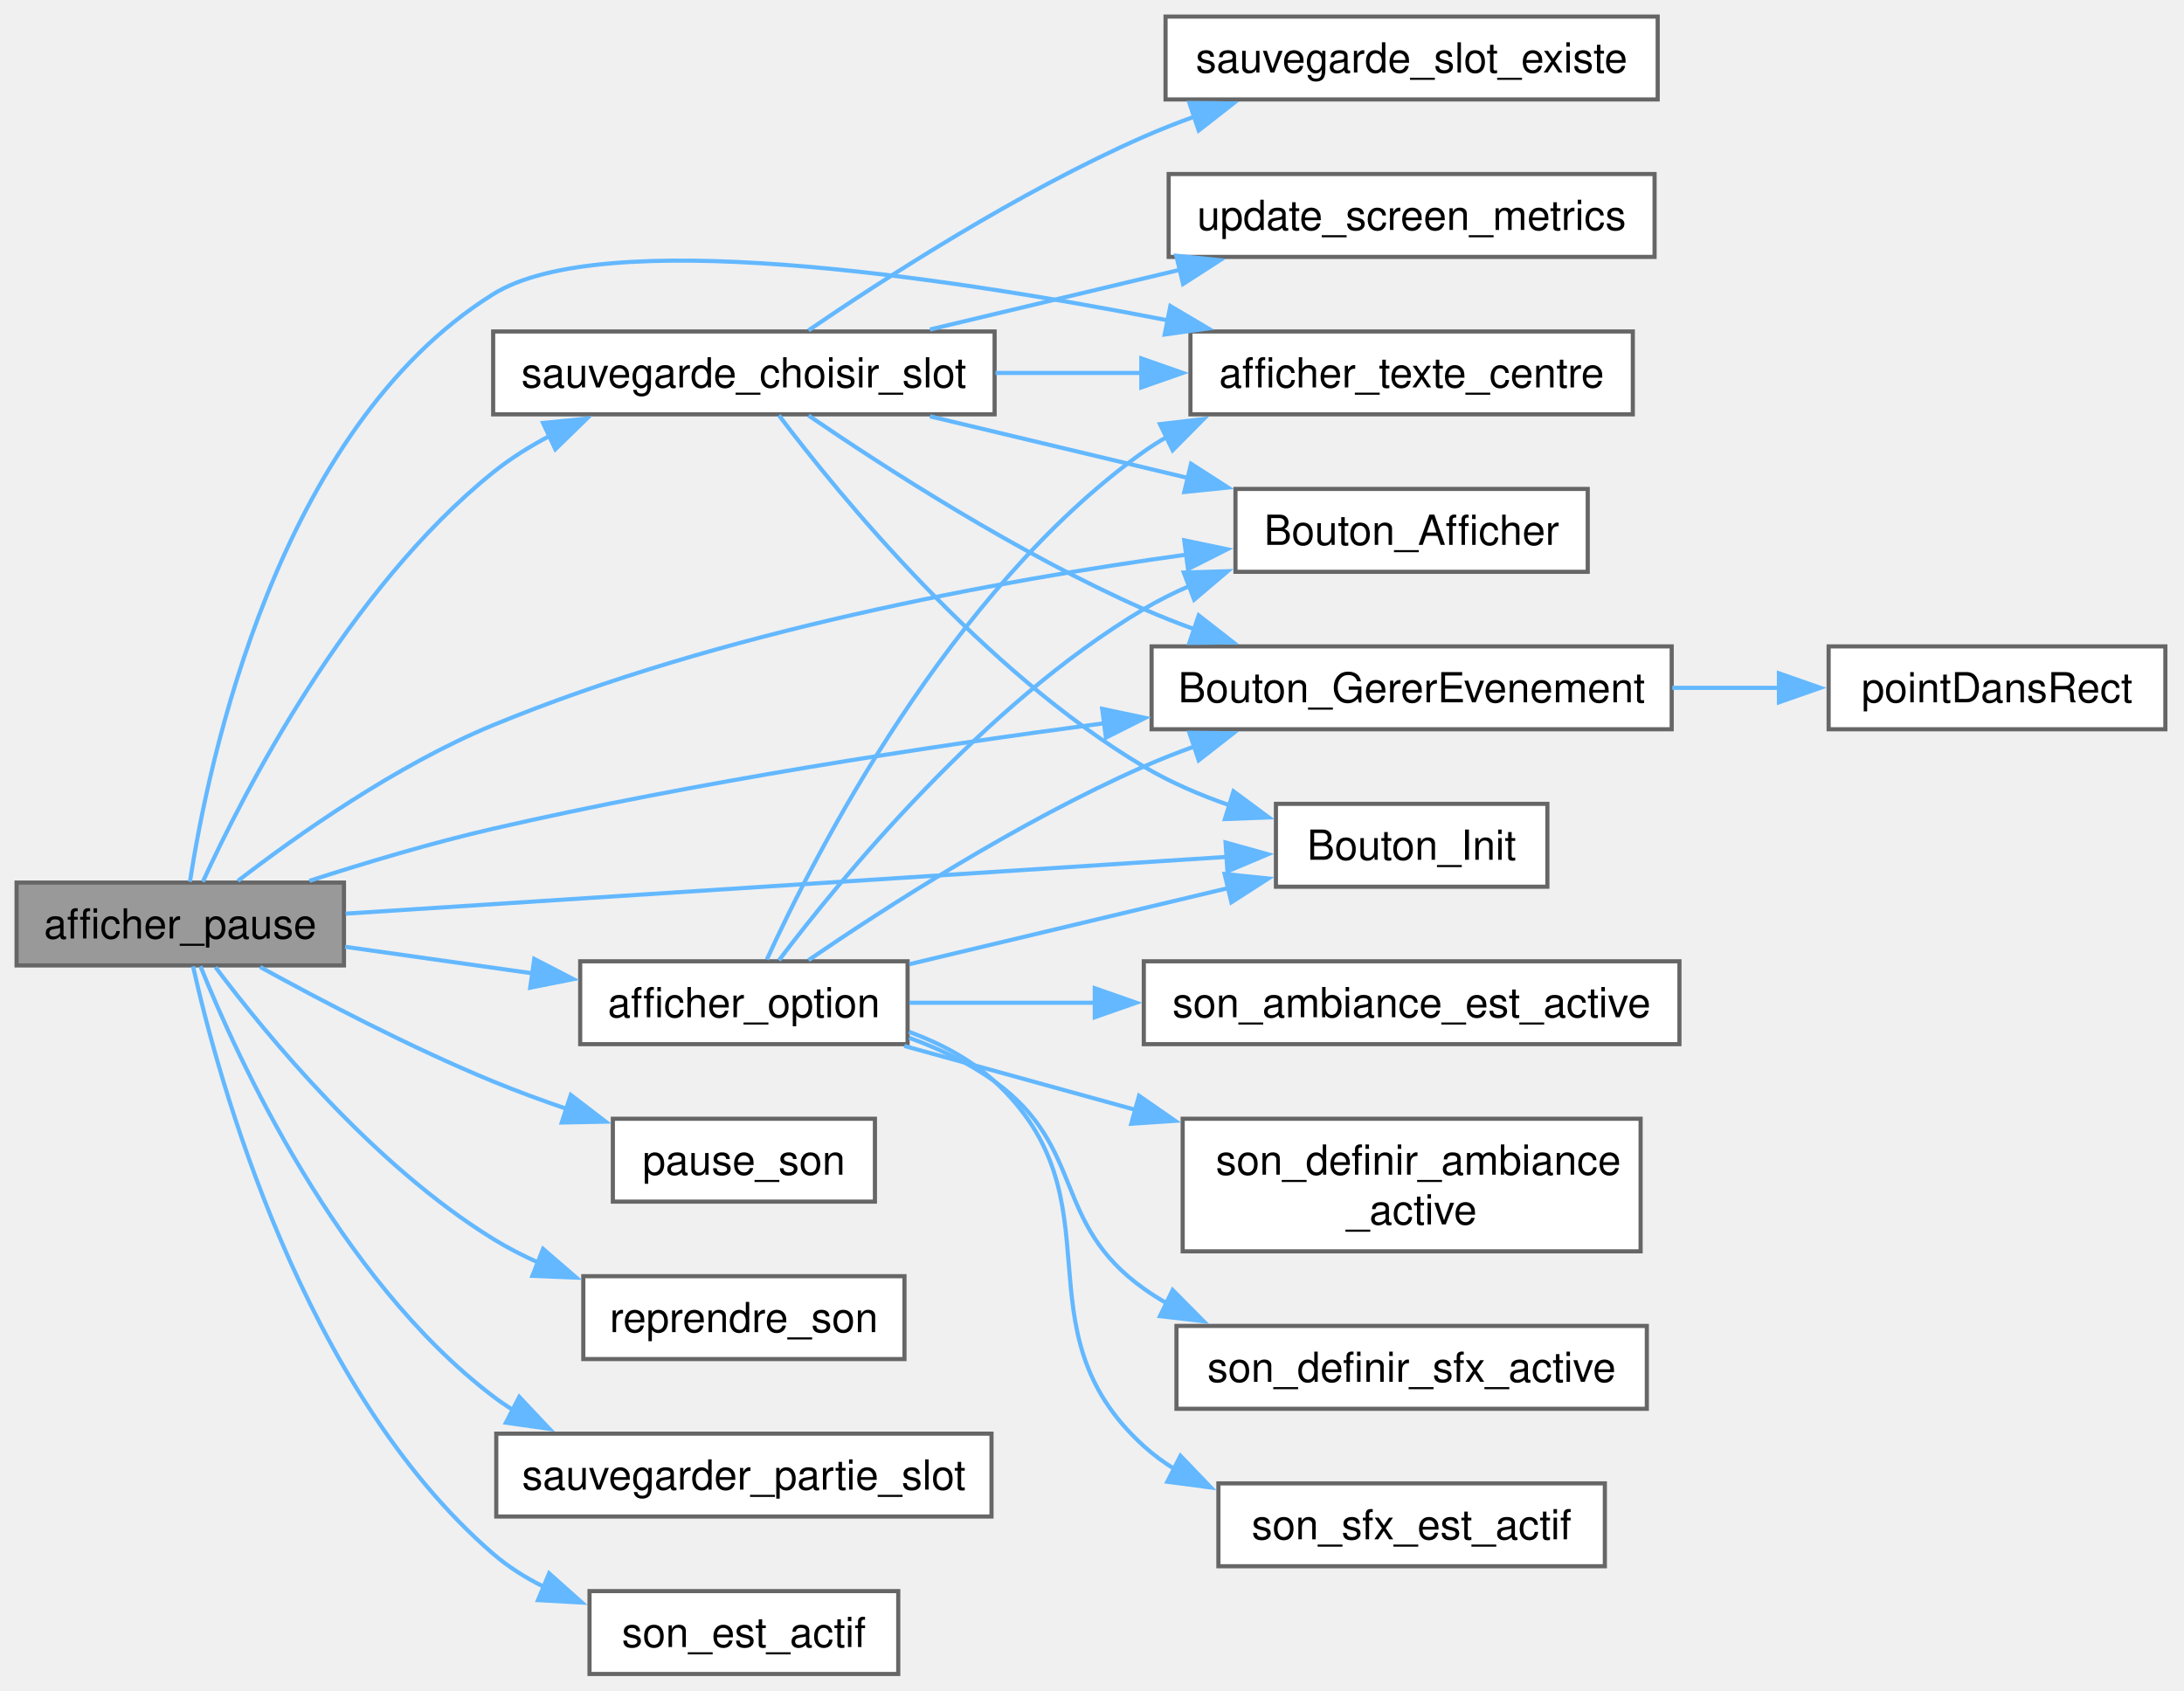
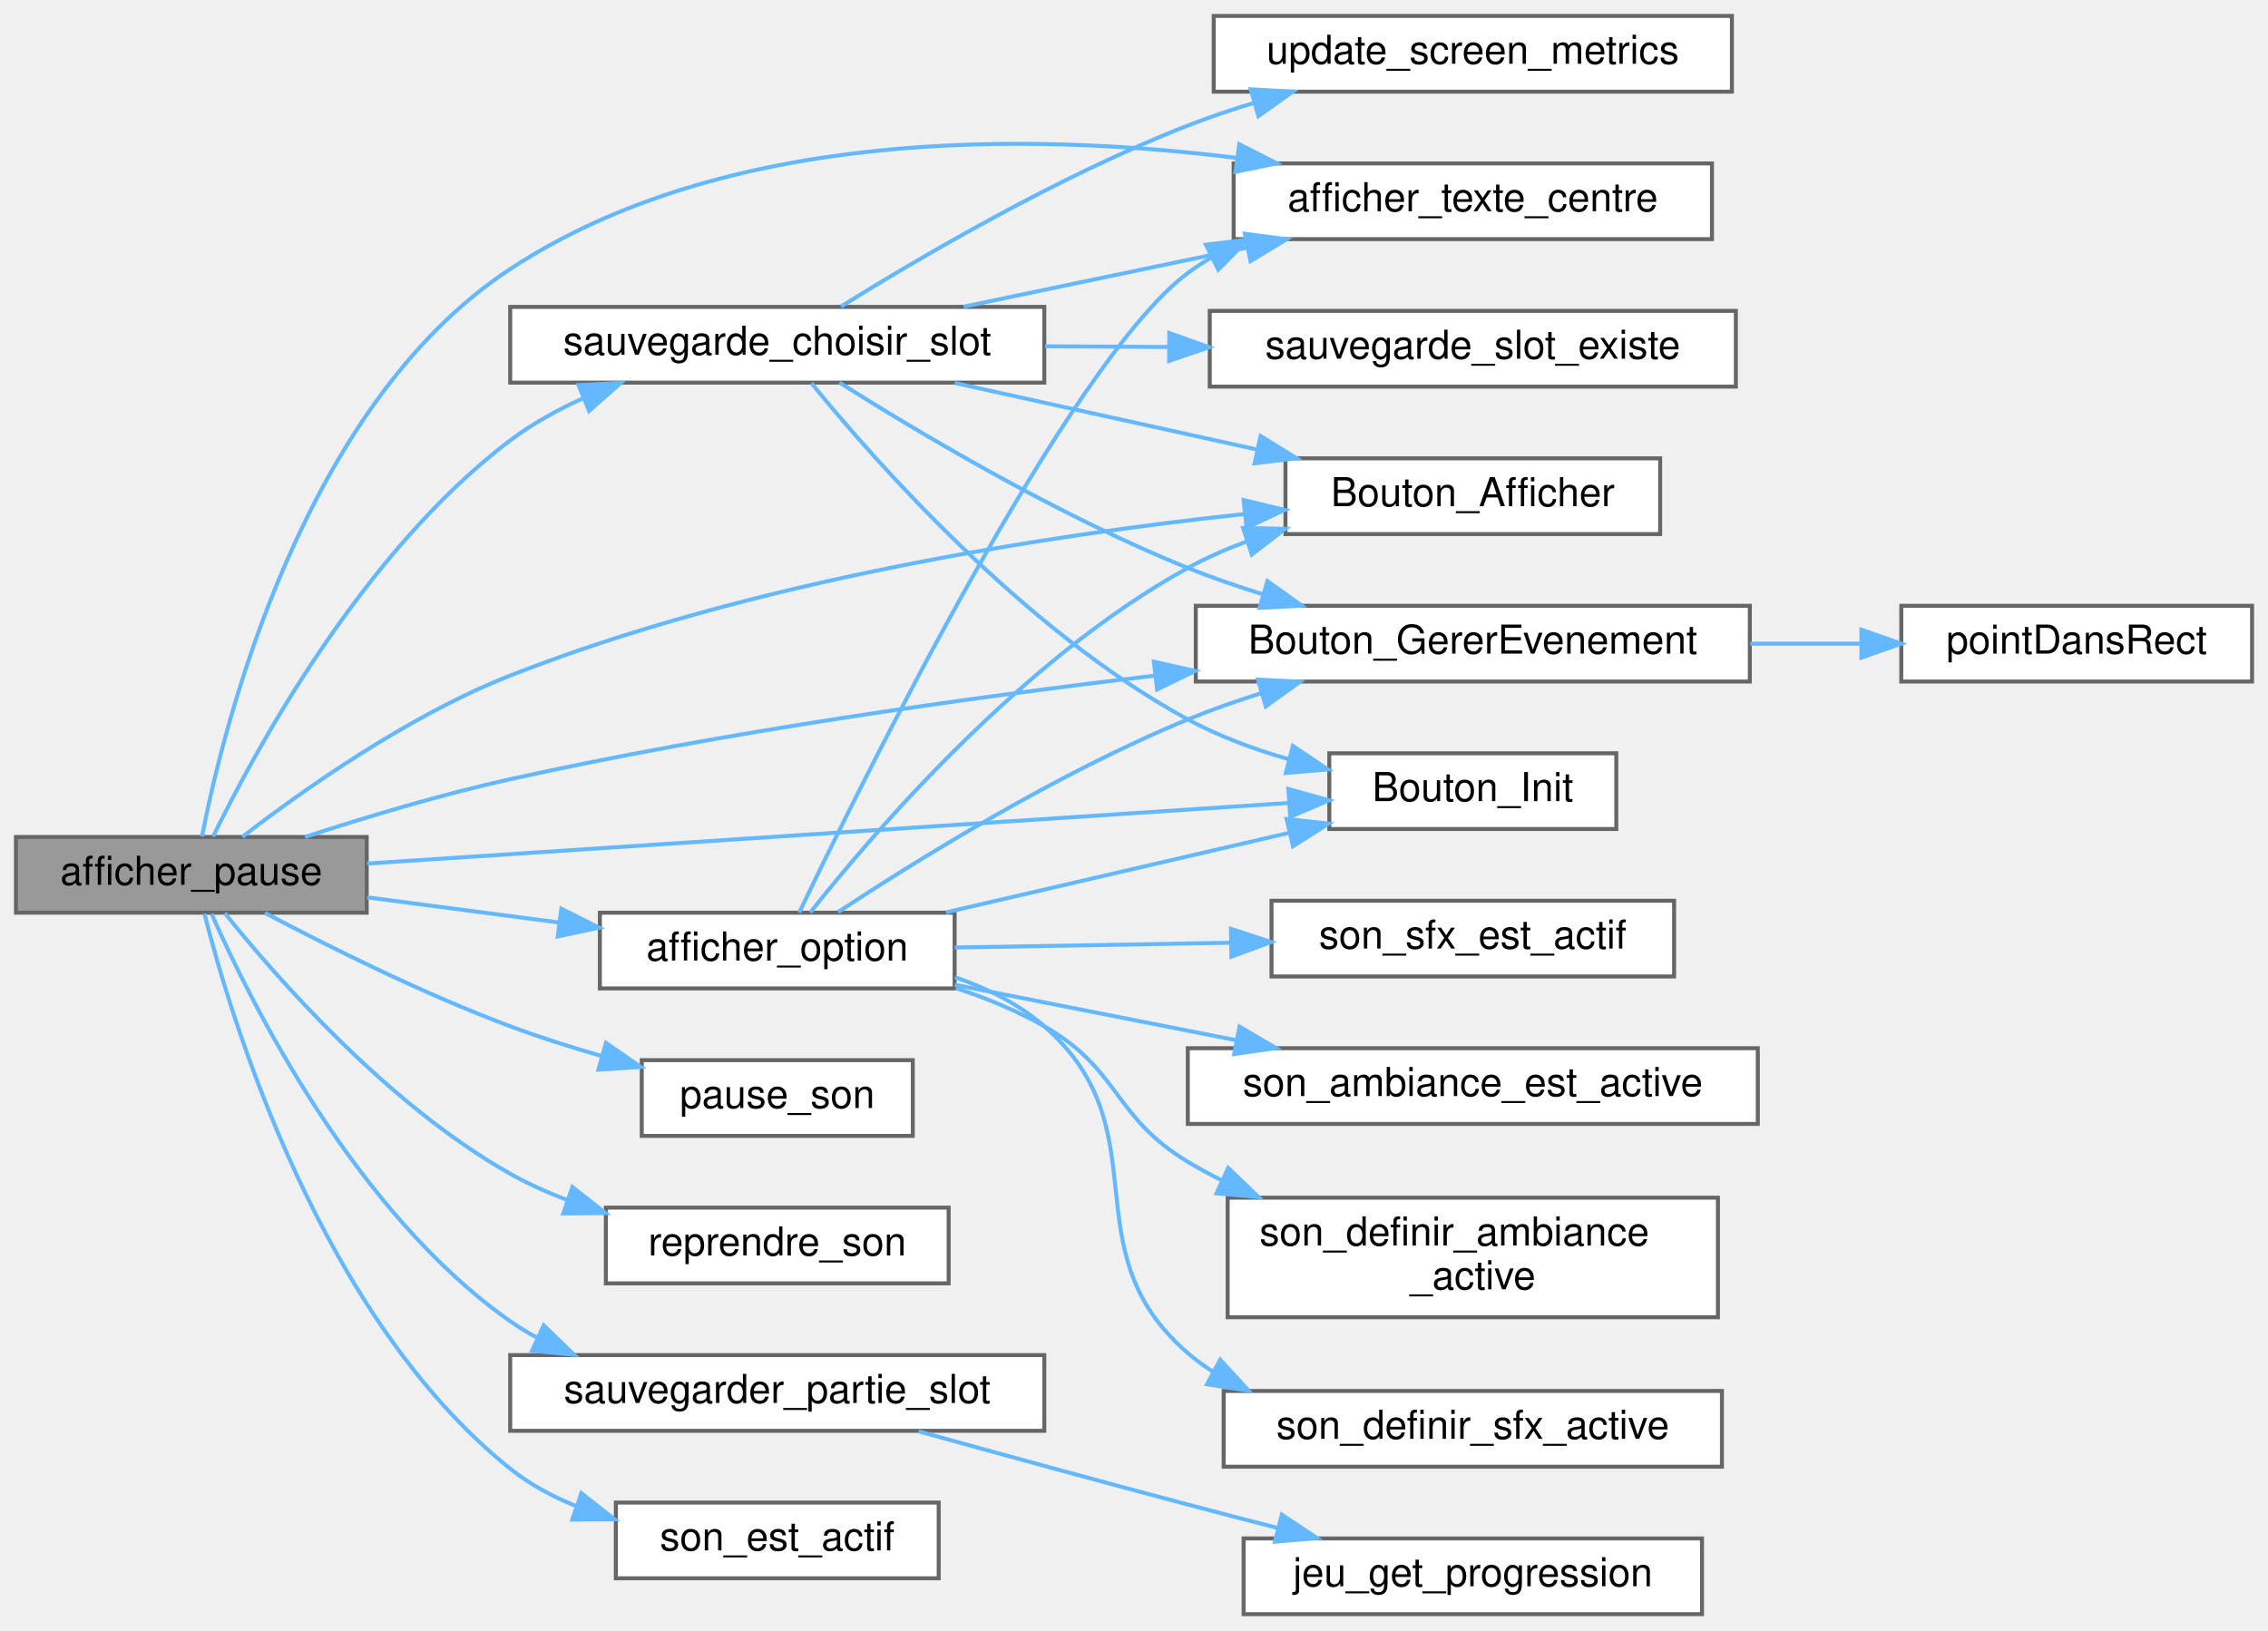
- <svg xmlns="http://www.w3.org/2000/svg" xmlns:xlink="http://www.w3.org/1999/xlink" width="527pt" height="408pt" viewBox="0.00 0.00 527.00 408.00">
-   <g id="graph0" class="graph" transform="scale(1 1) rotate(0) translate(4 404)">
+ <svg xmlns="http://www.w3.org/2000/svg" xmlns:xlink="http://www.w3.org/1999/xlink" width="569pt" height="409pt" viewBox="0.00 0.00 569.00 409.00">
+   <g id="graph0" class="graph" transform="scale(1 1) rotate(0) translate(4 405)">
    <g id="Node000001" class="node">
      <g id="a_Node000001">
        <a xlink:title="Affiche pause et met a jour les elements visuels associes.">
-           <polygon fill="#999999" stroke="#666666" points="79,-191 0,-191 0,-171 79,-171 79,-191" />
-           <text xml:space="preserve" text-anchor="middle" x="39.5" y="-177.5" font-family="Helvetica,sans-Serif" font-size="10.00">afficher_pause</text>
+           <polygon fill="#999999" stroke="#666666" points="88,-195 0,-195 0,-176 88,-176 88,-195" />
+           <text text-anchor="middle" x="44" y="-183" font-family="Helvetica,sans-Serif" font-size="10.00">afficher_pause</text>
        </a>
      </g>
    </g>
    <g id="Node000002" class="node">
      <g id="a_Node000002">
        <a xlink:href="option_8c.html#ac77b6b0f042469d82d75b270f5193806" target="_top" xlink:title="Affiche option et met a jour les elements visuels associes.">
-           <polygon fill="white" stroke="#666666" points="215,-172 136,-172 136,-152 215,-152 215,-172" />
-           <text xml:space="preserve" text-anchor="middle" x="175.5" y="-158.5" font-family="Helvetica,sans-Serif" font-size="10.00">afficher_option</text>
+           <polygon fill="white" stroke="#666666" points="235.5,-176 146.5,-176 146.5,-157 235.5,-157 235.5,-176" />
+           <text text-anchor="middle" x="191" y="-164" font-family="Helvetica,sans-Serif" font-size="10.00">afficher_option</text>
        </a>
      </g>
    </g>
    <g id="edge1_Node000001_Node000002" class="edge">
      <g id="a_edge1_Node000001_Node000002">
        <a xlink:title=" ">
-           <path fill="none" stroke="#63b8ff" d="M79.26,-175.5C93.43,-173.5 109.65,-171.19 124.65,-169.07" />
-           <polygon fill="#63b8ff" stroke="#63b8ff" points="124.92,-172.57 134.33,-167.7 123.94,-165.63 124.92,-172.57" />
+           <path fill="none" stroke="#63b8ff" d="M88.11,-179.85C103.18,-177.88 120.28,-175.64 136.11,-173.56" />
+           <polygon fill="#63b8ff" stroke="#63b8ff" points="136.84,-177 146.3,-172.23 135.93,-170.05 136.84,-177" />
        </a>
      </g>
    </g>
    <g id="Node000003" class="node">
      <g id="a_Node000003">
        <a xlink:href="bouton_8c.html#af33c1c08b52d3d015ff6f7039a9734ee" target="_top" xlink:title="Affiche texte centre et met a jour les elements visuels associes.">
-           <polygon fill="white" stroke="#666666" points="390,-324 283.25,-324 283.25,-304 390,-304 390,-324" />
-           <text xml:space="preserve" text-anchor="middle" x="336.62" y="-310.5" font-family="Helvetica,sans-Serif" font-size="10.00">afficher_texte_centre</text>
+           <polygon fill="white" stroke="#666666" points="425.5,-364 305.5,-364 305.5,-345 425.5,-345 425.5,-364" />
+           <text text-anchor="middle" x="365.5" y="-352" font-family="Helvetica,sans-Serif" font-size="10.00">afficher_texte_centre</text>
        </a>
      </g>
    </g>
    <g id="edge11_Node000001_Node000003" class="edge">
      <g id="a_edge11_Node000001_Node000003">
        <a xlink:title=" ">
-           <path fill="none" stroke="#63b8ff" d="M41.84,-191.2C46.21,-219.76 62.88,-300.5 115,-333 141.25,-349.37 221.67,-337.65 277.79,-326.69" />
-           <polygon fill="#63b8ff" stroke="#63b8ff" points="278.41,-330.13 287.53,-324.74 277.04,-323.27 278.41,-330.13" />
+           <path fill="none" stroke="#63b8ff" d="M46.68,-195.14C52.08,-222.9 71.79,-303.22 124,-337.5 177.96,-372.93 254.19,-371.84 306.27,-365.38" />
+           <polygon fill="#63b8ff" stroke="#63b8ff" points="306.91,-368.82 316.35,-364.02 305.97,-361.89 306.91,-368.82" />
        </a>
      </g>
    </g>
    <g id="Node000004" class="node">
      <g id="a_Node000004">
        <a xlink:href="bouton_8c.html#a11f55905044ef2518b8c38311df3c48d" target="_top" xlink:title="Dessine la texture du bouton dans son rectangle d'affichage.">
-           <polygon fill="white" stroke="#666666" points="379.12,-286 294.12,-286 294.12,-266 379.12,-266 379.12,-286" />
-           <text xml:space="preserve" text-anchor="middle" x="336.62" y="-272.5" font-family="Helvetica,sans-Serif" font-size="10.00">Bouton_Afficher</text>
+           <polygon fill="white" stroke="#666666" points="412.5,-290 318.5,-290 318.5,-271 412.5,-271 412.5,-290" />
+           <text text-anchor="middle" x="365.5" y="-278" font-family="Helvetica,sans-Serif" font-size="10.00">Bouton_Afficher</text>
        </a>
      </g>
    </g>
    <g id="edge12_Node000001_Node000004" class="edge">
      <g id="a_edge12_Node000001_Node000004">
        <a xlink:title=" ">
-           <path fill="none" stroke="#63b8ff" d="M53.41,-191.41C67.66,-202.39 91.67,-219.38 115,-229 169.74,-251.57 236.77,-263.88 282.49,-270.17" />
-           <polygon fill="#63b8ff" stroke="#63b8ff" points="281.76,-273.6 292.13,-271.44 282.67,-266.66 281.76,-273.6" />
+           <path fill="none" stroke="#63b8ff" d="M56.8,-195.02C71.6,-206.45 98.17,-225.34 124,-235.5 184.34,-259.23 258.23,-270.66 308.06,-276.02" />
+           <polygon fill="#63b8ff" stroke="#63b8ff" points="308,-279.53 318.31,-277.07 308.72,-272.57 308,-279.53" />
        </a>
      </g>
    </g>
    <g id="Node000005" class="node">
      <g id="a_Node000005">
        <a xlink:href="bouton_8c.html#ab4862740c43f8a9abb996fff0aba5ca1" target="_top" xlink:title="Met a jour l'etat du bouton a partir d'un evenement SDL.">
-           <polygon fill="white" stroke="#666666" points="399.38,-248 273.88,-248 273.88,-228 399.38,-228 399.38,-248" />
-           <text xml:space="preserve" text-anchor="middle" x="336.62" y="-234.5" font-family="Helvetica,sans-Serif" font-size="10.00">Bouton_GererEvenement</text>
+           <polygon fill="white" stroke="#666666" points="435,-253 296,-253 296,-234 435,-234 435,-253" />
+           <text text-anchor="middle" x="365.5" y="-241" font-family="Helvetica,sans-Serif" font-size="10.00">Bouton_GererEvenement</text>
        </a>
      </g>
    </g>
    <g id="edge13_Node000001_Node000005" class="edge">
      <g id="a_edge13_Node000001_Node000005">
        <a xlink:title=" ">
-           <path fill="none" stroke="#63b8ff" d="M70.67,-191.42C84.12,-195.77 100.23,-200.6 115,-204 163.71,-215.21 219.34,-223.75 262.55,-229.47" />
-           <polygon fill="#63b8ff" stroke="#63b8ff" points="261.96,-232.93 272.32,-230.74 262.86,-225.98 261.96,-232.93" />
+           <path fill="none" stroke="#63b8ff" d="M72.51,-195C87.57,-199.91 106.65,-205.66 124,-209.5 177.41,-221.32 238.45,-229.89 285.67,-235.47" />
+           <polygon fill="#63b8ff" stroke="#63b8ff" points="285.5,-238.97 295.84,-236.65 286.31,-232.02 285.5,-238.97" />
        </a>
      </g>
    </g>
    <g id="Node000007" class="node">
      <g id="a_Node000007">
        <a xlink:href="bouton_8c.html#a482b1feb9004901d0544e64b1c44051c" target="_top" xlink:title="Initialise un bouton (zone, texture et etat d'interaction).">
-           <polygon fill="white" stroke="#666666" points="369.38,-210 303.88,-210 303.88,-190 369.38,-190 369.38,-210" />
-           <text xml:space="preserve" text-anchor="middle" x="336.62" y="-196.5" font-family="Helvetica,sans-Serif" font-size="10.00">Bouton_Init</text>
+           <polygon fill="white" stroke="#666666" points="401.5,-216 329.5,-216 329.5,-197 401.5,-197 401.5,-216" />
+           <text text-anchor="middle" x="365.5" y="-204" font-family="Helvetica,sans-Serif" font-size="10.00">Bouton_Init</text>
        </a>
      </g>
    </g>
    <g id="edge14_Node000001_Node000007" class="edge">
      <g id="a_edge14_Node000001_Node000007">
        <a xlink:title=" ">
-           <path fill="none" stroke="#63b8ff" d="M79.39,-183.5C134.44,-187.05 234.8,-193.51 292.22,-197.21" />
-           <polygon fill="#63b8ff" stroke="#63b8ff" points="291.73,-200.68 301.94,-197.83 292.18,-193.7 291.73,-200.68" />
+           <path fill="none" stroke="#63b8ff" d="M88.09,-188.33C148.47,-192.3 257.74,-199.48 319.26,-203.53" />
+           <polygon fill="#63b8ff" stroke="#63b8ff" points="319.23,-207.03 329.44,-204.2 319.69,-200.05 319.23,-207.03" />
        </a>
      </g>
    </g>
    <g id="Node000012" class="node">
      <g id="a_Node000012">
        <a xlink:href="son_8c.html#a034468875b501292a7c8520c6b6a02de" target="_top" xlink:title="Met en pause une piste audio si elle est valide.">
-           <polygon fill="white" stroke="#666666" points="207.12,-134 143.88,-134 143.88,-114 207.12,-114 207.12,-134" />
-           <text xml:space="preserve" text-anchor="middle" x="175.5" y="-120.5" font-family="Helvetica,sans-Serif" font-size="10.00">pause_son</text>
+           <polygon fill="white" stroke="#666666" points="225,-139 157,-139 157,-120 225,-120 225,-139" />
+           <text text-anchor="middle" x="191" y="-127" font-family="Helvetica,sans-Serif" font-size="10.00">pause_son</text>
        </a>
      </g>
    </g>
    <g id="edge15_Node000001_Node000012" class="edge">
      <g id="a_edge15_Node000001_Node000012">
        <a xlink:title=" ">
-           <path fill="none" stroke="#63b8ff" d="M58.78,-170.62C73.63,-162.45 95.26,-151.12 115,-143 120.7,-140.65 126.81,-138.41 132.86,-136.34" />
-           <polygon fill="#63b8ff" stroke="#63b8ff" points="133.73,-139.74 142.14,-133.3 131.55,-133.09 133.73,-139.74" />
+           <path fill="none" stroke="#63b8ff" d="M62.48,-175.95C78.23,-167.63 102.18,-155.64 124,-147.5 131.35,-144.75 139.31,-142.23 147.07,-139.99" />
+           <polygon fill="#63b8ff" stroke="#63b8ff" points="148.02,-143.35 156.73,-137.31 146.15,-136.61 148.02,-143.35" />
        </a>
      </g>
    </g>
    <g id="Node000013" class="node">
      <g id="a_Node000013">
        <a xlink:href="son_8c.html#a70ea47d9c00bc921d67e4bea89f0ee4b" target="_top" xlink:title="Reprend une piste si le son global et la categorie associee sont actifs.">
-           <polygon fill="white" stroke="#666666" points="214.25,-96 136.75,-96 136.75,-76 214.25,-76 214.25,-96" />
-           <text xml:space="preserve" text-anchor="middle" x="175.5" y="-82.5" font-family="Helvetica,sans-Serif" font-size="10.00">reprendre_son</text>
+           <polygon fill="white" stroke="#666666" points="234,-102 148,-102 148,-83 234,-83 234,-102" />
+           <text text-anchor="middle" x="191" y="-90" font-family="Helvetica,sans-Serif" font-size="10.00">reprendre_son</text>
        </a>
      </g>
    </g>
    <g id="edge16_Node000001_Node000013" class="edge">
      <g id="a_edge16_Node000001_Node000013">
        <a xlink:title=" ">
-           <path fill="none" stroke="#63b8ff" d="M48,-170.58C60.23,-154.29 86.06,-122.83 115,-105 118.48,-102.85 122.23,-100.93 126.09,-99.2" />
-           <polygon fill="#63b8ff" stroke="#63b8ff" points="127.04,-102.59 135.05,-95.66 124.47,-96.08 127.04,-102.59" />
+           <path fill="none" stroke="#63b8ff" d="M52.41,-175.87C65.24,-159.87 93.18,-127.85 124,-110.5 128.48,-107.98 133.33,-105.8 138.29,-103.91" />
+           <polygon fill="#63b8ff" stroke="#63b8ff" points="139.59,-107.17 147.93,-100.63 137.33,-100.54 139.59,-107.17" />
        </a>
      </g>
    </g>
    <g id="Node000014" class="node">
      <g id="a_Node000014">
        <a xlink:href="sauvegarde_8c.html#ae251037c85a5a7d8172c206539398f49" target="_top" xlink:title="Affiche l'interface de selection de slot (chargement ou sauvegarde).">
-           <polygon fill="white" stroke="#666666" points="236,-324 115,-324 115,-304 236,-304 236,-324" />
-           <text xml:space="preserve" text-anchor="middle" x="175.5" y="-310.5" font-family="Helvetica,sans-Serif" font-size="10.00">sauvegarde_choisir_slot</text>
+           <polygon fill="white" stroke="#666666" points="258,-328 124,-328 124,-309 258,-309 258,-328" />
+           <text text-anchor="middle" x="191" y="-316" font-family="Helvetica,sans-Serif" font-size="10.00">sauvegarde_choisir_slot</text>
        </a>
      </g>
    </g>
    <g id="edge17_Node000001_Node000014" class="edge">
      <g id="a_edge17_Node000001_Node000014">
        <a xlink:title=" ">
-           <path fill="none" stroke="#63b8ff" d="M44.94,-191.19C54.66,-212.41 79.81,-261.7 115,-290 119.17,-293.36 123.88,-296.3 128.77,-298.87" />
-           <polygon fill="#63b8ff" stroke="#63b8ff" points="127.04,-301.92 137.59,-302.97 130,-295.58 127.04,-301.92" />
+           <path fill="none" stroke="#63b8ff" d="M49.48,-195.14C59.73,-216.16 86.87,-266.49 124,-294.5 129.49,-298.64 135.77,-302.13 142.22,-305.04" />
+           <polygon fill="#63b8ff" stroke="#63b8ff" points="141.15,-308.38 151.73,-308.91 143.79,-301.9 141.15,-308.38" />
        </a>
      </g>
    </g>
    <g id="Node000017" class="node">
      <g id="a_Node000017">
        <a xlink:href="sauvegarde_8c.html#af41024137aa5cec5baf4cef86ae63bd8" target="_top" xlink:title="Serialize l'etat de partie courant dans le slot cible.">
-           <polygon fill="white" stroke="#666666" points="235.25,-58 115.75,-58 115.75,-38 235.25,-38 235.25,-58" />
-           <text xml:space="preserve" text-anchor="middle" x="175.5" y="-44.5" font-family="Helvetica,sans-Serif" font-size="10.00">sauvegarder_partie_slot</text>
+           <polygon fill="white" stroke="#666666" points="258,-65 124,-65 124,-46 258,-46 258,-65" />
+           <text text-anchor="middle" x="191" y="-53" font-family="Helvetica,sans-Serif" font-size="10.00">sauvegarder_partie_slot</text>
        </a>
      </g>
    </g>
    <g id="edge24_Node000001_Node000017" class="edge">
      <g id="a_edge24_Node000001_Node000017">
        <a xlink:title=" ">
-           <path fill="none" stroke="#63b8ff" d="M44.37,-170.8C53.31,-148.57 77.56,-95.49 115,-67 116.54,-65.83 118.16,-64.72 119.83,-63.69" />
-           <polygon fill="#63b8ff" stroke="#63b8ff" points="121.3,-66.87 128.57,-59.16 118.08,-60.65 121.3,-66.87" />
-         </a>
-       </g>
-     </g>
-     <g id="Node000018" class="node">
-       <g id="a_Node000018">
+           <path fill="none" stroke="#63b8ff" d="M49.09,-175.69C58.73,-153.81 85.03,-100.82 124,-73.5 126.13,-72.01 128.37,-70.64 130.7,-69.39" />
+           <polygon fill="#63b8ff" stroke="#63b8ff" points="132.4,-72.46 140.02,-65.09 129.47,-66.1 132.4,-72.46" />
+         </a>
+       </g>
+     </g>
+     <g id="Node000019" class="node">
+       <g id="a_Node000019">
        <a xlink:href="son_8c.html#a1a3616f7218893fdf54329eac9298f6b" target="_top" xlink:title="Indique si l'audio global du jeu est active.">
-           <polygon fill="white" stroke="#666666" points="212.75,-20 138.25,-20 138.25,0 212.75,0 212.75,-20" />
-           <text xml:space="preserve" text-anchor="middle" x="175.5" y="-6.5" font-family="Helvetica,sans-Serif" font-size="10.00">son_est_actif</text>
-         </a>
-       </g>
-     </g>
-     <g id="edge25_Node000001_Node000018" class="edge">
-       <g id="a_edge25_Node000001_Node000018">
-         <a xlink:title=" ">
-           <path fill="none" stroke="#63b8ff" d="M42.58,-170.79C48.66,-143.6 68.95,-68.75 115,-29 118.65,-25.85 122.82,-23.22 127.23,-21.03" />
-           <polygon fill="#63b8ff" stroke="#63b8ff" points="128.5,-24.29 136.4,-17.24 125.82,-17.82 128.5,-24.29" />
+           <polygon fill="white" stroke="#666666" points="231.5,-28 150.5,-28 150.5,-9 231.5,-9 231.5,-28" />
+           <text text-anchor="middle" x="191" y="-16" font-family="Helvetica,sans-Serif" font-size="10.00">son_est_actif</text>
+         </a>
+       </g>
+     </g>
+     <g id="edge26_Node000001_Node000019" class="edge">
+       <g id="a_edge26_Node000001_Node000019">
+         <a xlink:title=" ">
+           <path fill="none" stroke="#63b8ff" d="M47.28,-175.76C54.01,-149.13 76.45,-74.55 124,-36.5 128.93,-32.56 134.66,-29.47 140.64,-27.07" />
+           <polygon fill="#63b8ff" stroke="#63b8ff" points="141.84,-30.35 150.17,-23.81 139.58,-23.73 141.84,-30.35" />
        </a>
      </g>
    </g>
    <g id="edge2_Node000002_Node000003" class="edge">
      <g id="a_edge2_Node000002_Node000003">
        <a xlink:title=" ">
-           <path fill="none" stroke="#63b8ff" d="M181.04,-172.44C192.49,-197.5 225.01,-261.51 272,-295 273.8,-296.28 275.68,-297.47 277.62,-298.59" />
-           <polygon fill="#63b8ff" stroke="#63b8ff" points="275.9,-301.64 286.42,-302.86 278.96,-295.34 275.9,-301.64" />
+           <path fill="none" stroke="#63b8ff" d="M196.51,-176.03C212.07,-208.54 264.19,-314.3 294,-336.5 295.85,-337.88 297.8,-339.15 299.82,-340.33" />
+           <polygon fill="#63b8ff" stroke="#63b8ff" points="298.54,-343.6 309.06,-344.89 301.64,-337.33 298.54,-343.6" />
        </a>
      </g>
    </g>
    <g id="edge3_Node000002_Node000004" class="edge">
      <g id="a_edge3_Node000002_Node000004">
        <a xlink:title=" ">
-           <path fill="none" stroke="#63b8ff" d="M183.96,-172.24C198.63,-191.65 233.21,-233.93 272,-257 275.53,-259.1 279.3,-260.98 283.19,-262.66" />
-           <polygon fill="#63b8ff" stroke="#63b8ff" points="281.65,-265.82 292.24,-266.14 284.15,-259.28 281.65,-265.82" />
+           <path fill="none" stroke="#63b8ff" d="M199.3,-176.07C214.63,-195.47 252.23,-239.54 294,-262.5 298.59,-265.02 303.54,-267.2 308.61,-269.08" />
+           <polygon fill="#63b8ff" stroke="#63b8ff" points="307.87,-272.52 318.46,-272.33 310.06,-265.87 307.87,-272.52" />
        </a>
      </g>
    </g>
    <g id="edge4_Node000002_Node000005" class="edge">
      <g id="a_edge4_Node000002_Node000005">
        <a xlink:title=" ">
-           <path fill="none" stroke="#63b8ff" d="M191.1,-172.28C209.32,-184.74 241.77,-205.71 272,-219 275.98,-220.75 280.17,-222.4 284.42,-223.93" />
-           <polygon fill="#63b8ff" stroke="#63b8ff" points="283,-227.15 293.6,-227.04 285.25,-220.52 283,-227.15" />
+           <path fill="none" stroke="#63b8ff" d="M206.27,-176.17C225.47,-188.82 261.03,-210.94 294,-224.5 299.85,-226.9 306.09,-229.09 312.36,-231.06" />
+           <polygon fill="#63b8ff" stroke="#63b8ff" points="311.58,-234.48 322.17,-233.96 313.57,-227.77 311.58,-234.48" />
        </a>
      </g>
    </g>
    <g id="edge6_Node000002_Node000007" class="edge">
      <g id="a_edge6_Node000002_Node000007">
        <a xlink:title=" ">
-           <path fill="none" stroke="#63b8ff" d="M215.43,-171.3C238.78,-176.87 268.52,-183.97 292.57,-189.72" />
-           <polygon fill="#63b8ff" stroke="#63b8ff" points="291.51,-193.06 302.05,-191.98 293.14,-186.25 291.51,-193.06" />
+           <path fill="none" stroke="#63b8ff" d="M233.32,-176.08C259.3,-182.11 292.84,-189.88 319.49,-196.06" />
+           <polygon fill="#63b8ff" stroke="#63b8ff" points="318.81,-199.5 329.34,-198.35 320.39,-192.68 318.81,-199.5" />
        </a>
      </g>
    </g>
    <g id="Node000008" class="node">
      <g id="a_Node000008">
        <a xlink:href="son_8c.html#ac32eff9d3cca9f4d196044b77e8be773" target="_top" xlink:title="Indique si la categorie ambiance/musique est active.">
-           <polygon fill="white" stroke="#666666" points="401.25,-172 272,-172 272,-152 401.25,-152 401.25,-172" />
-           <text xml:space="preserve" text-anchor="middle" x="336.62" y="-158.5" font-family="Helvetica,sans-Serif" font-size="10.00">son_ambiance_est_active</text>
+           <polygon fill="white" stroke="#666666" points="437,-142 294,-142 294,-123 437,-123 437,-142" />
+           <text text-anchor="middle" x="365.5" y="-130" font-family="Helvetica,sans-Serif" font-size="10.00">son_ambiance_est_active</text>
        </a>
      </g>
    </g>
    <g id="edge7_Node000002_Node000008" class="edge">
      <g id="a_edge7_Node000002_Node000008">
        <a xlink:title=" ">
-           <path fill="none" stroke="#63b8ff" d="M215.43,-162C229.05,-162 244.85,-162 260.42,-162" />
-           <polygon fill="#63b8ff" stroke="#63b8ff" points="260.17,-165.5 270.17,-162 260.17,-158.5 260.17,-165.5" />
+           <path fill="none" stroke="#63b8ff" d="M235.53,-157.92C256.92,-153.7 282.99,-148.57 306.09,-144.01" />
+           <polygon fill="#63b8ff" stroke="#63b8ff" points="306.98,-147.4 316.12,-142.04 305.63,-140.54 306.98,-147.4" />
        </a>
      </g>
    </g>
    <g id="Node000009" class="node">
      <g id="a_Node000009">
        <a xlink:href="son_8c.html#a8a52d99b75360359dcdc073a5617eadf" target="_top" xlink:title="Active ou desactive uniquement les pistes d'ambiance.">
-           <polygon fill="white" stroke="#666666" points="391.88,-134 281.38,-134 281.38,-102 391.88,-102 391.88,-134" />
-           <text xml:space="preserve" text-anchor="start" x="289.38" y="-120.5" font-family="Helvetica,sans-Serif" font-size="10.00">son_definir_ambiance</text>
-           <text xml:space="preserve" text-anchor="middle" x="336.62" y="-108.5" font-family="Helvetica,sans-Serif" font-size="10.00">_active</text>
+           <polygon fill="white" stroke="#666666" points="427,-104.5 304,-104.5 304,-74.5 427,-74.5 427,-104.5" />
+           <text text-anchor="start" x="312" y="-92.5" font-family="Helvetica,sans-Serif" font-size="10.00">son_definir_ambiance</text>
+           <text text-anchor="middle" x="365.5" y="-81.5" font-family="Helvetica,sans-Serif" font-size="10.00">_active</text>
        </a>
      </g>
    </g>
    <g id="edge8_Node000002_Node000009" class="edge">
      <g id="a_edge8_Node000002_Node000009">
        <a xlink:title=" ">
-           <path fill="none" stroke="#63b8ff" d="M214.21,-151.57C230.88,-146.96 250.98,-141.41 269.99,-136.15" />
-           <polygon fill="#63b8ff" stroke="#63b8ff" points="270.85,-139.54 279.56,-133.5 268.98,-132.8 270.85,-139.54" />
+           <path fill="none" stroke="#63b8ff" d="M235.81,-157.08C243.47,-154.55 251.16,-151.4 258,-147.5 277.11,-136.59 275.15,-124.86 294,-113.5 296.77,-111.83 299.67,-110.26 302.65,-108.78" />
+           <polygon fill="#63b8ff" stroke="#63b8ff" points="304.12,-111.96 311.77,-104.63 301.22,-105.59 304.12,-111.96" />
        </a>
      </g>
    </g>
    <g id="Node000010" class="node">
      <g id="a_Node000010">
        <a xlink:href="son_8c.html#af5a69f840820938ab962a3371bd3f929" target="_top" xlink:title="Active ou desactive uniquement les effets sonores (SFX).">
-           <polygon fill="white" stroke="#666666" points="393.38,-84 279.88,-84 279.88,-64 393.38,-64 393.38,-84" />
-           <text xml:space="preserve" text-anchor="middle" x="336.62" y="-70.5" font-family="Helvetica,sans-Serif" font-size="10.00">son_definir_sfx_active</text>
+           <polygon fill="white" stroke="#666666" points="428,-56 303,-56 303,-37 428,-37 428,-56" />
+           <text text-anchor="middle" x="365.5" y="-44" font-family="Helvetica,sans-Serif" font-size="10.00">son_definir_sfx_active</text>
        </a>
      </g>
    </g>
    <g id="edge9_Node000002_Node000010" class="edge">
      <g id="a_edge9_Node000002_Node000010">
        <a xlink:title=" ">
-           <path fill="none" stroke="#63b8ff" d="M215.36,-153.55C222.63,-150.9 229.86,-147.46 236,-143 258.16,-126.91 249.69,-108.88 272,-93 273.8,-91.72 275.68,-90.53 277.63,-89.41" />
-           <polygon fill="#63b8ff" stroke="#63b8ff" points="278.96,-92.66 286.42,-85.14 275.9,-86.36 278.96,-92.66" />
+           <path fill="none" stroke="#63b8ff" d="M235.6,-159.81C243.71,-157.02 251.63,-153.07 258,-147.5 287.96,-121.29 263.82,-91.45 294,-65.5 295.98,-63.8 298.09,-62.25 300.31,-60.84" />
+           <polygon fill="#63b8ff" stroke="#63b8ff" points="302.11,-63.84 309.29,-56.05 298.82,-57.67 302.11,-63.84" />
        </a>
      </g>
    </g>
    <g id="Node000011" class="node">
      <g id="a_Node000011">
        <a xlink:href="son_8c.html#ae2e2d99b70e1f3a05cb7120d267202f4" target="_top" xlink:title="Indique si la categorie SFX est active.">
-           <polygon fill="white" stroke="#666666" points="383.25,-46 290,-46 290,-26 383.25,-26 383.25,-46" />
-           <text xml:space="preserve" text-anchor="middle" x="336.62" y="-32.5" font-family="Helvetica,sans-Serif" font-size="10.00">son_sfx_est_actif</text>
+           <polygon fill="white" stroke="#666666" points="416,-179 315,-179 315,-160 416,-160 416,-179" />
+           <text text-anchor="middle" x="365.5" y="-167" font-family="Helvetica,sans-Serif" font-size="10.00">son_sfx_est_actif</text>
        </a>
      </g>
    </g>
    <g id="edge10_Node000002_Node000011" class="edge">
      <g id="a_edge10_Node000002_Node000011">
        <a xlink:title=" ">
-           <path fill="none" stroke="#63b8ff" d="M215.33,-154.99C222.85,-152.22 230.19,-148.37 236,-143 267.04,-114.33 240.69,-83.38 272,-55 274.28,-52.93 276.78,-51.09 279.43,-49.44" />
-           <polygon fill="#63b8ff" stroke="#63b8ff" points="280.85,-52.65 288.18,-45.01 277.68,-46.4 280.85,-52.65" />
+           <path fill="none" stroke="#63b8ff" d="M235.53,-167.26C256.47,-167.62 281.92,-168.06 304.65,-168.46" />
+           <polygon fill="#63b8ff" stroke="#63b8ff" points="304.82,-171.96 314.88,-168.64 304.94,-164.96 304.82,-171.96" />
        </a>
      </g>
    </g>
    <g id="Node000006" class="node">
      <g id="a_Node000006">
        <a xlink:href="bouton_8c.html#a273a0b22067678e17b3e6b4be36e3641" target="_top" xlink:title=" ">
-           <polygon fill="white" stroke="#666666" points="518.5,-248 437.25,-248 437.25,-228 518.5,-228 518.5,-248" />
-           <text xml:space="preserve" text-anchor="middle" x="477.88" y="-234.5" font-family="Helvetica,sans-Serif" font-size="10.00">pointDansRect</text>
+           <polygon fill="white" stroke="#666666" points="561,-253 473,-253 473,-234 561,-234 561,-253" />
+           <text text-anchor="middle" x="517" y="-241" font-family="Helvetica,sans-Serif" font-size="10.00">pointDansRect</text>
        </a>
      </g>
    </g>
    <g id="edge5_Node000005_Node000006" class="edge">
      <g id="a_edge5_Node000005_Node000006">
        <a xlink:title=" ">
-           <path fill="none" stroke="#63b8ff" d="M399.51,-238C408.2,-238 417.05,-238 425.52,-238" />
-           <polygon fill="#63b8ff" stroke="#63b8ff" points="425.26,-241.5 435.26,-238 425.26,-234.5 425.26,-241.5" />
+           <path fill="none" stroke="#63b8ff" d="M435.12,-243.5C444.39,-243.5 453.79,-243.5 462.73,-243.5" />
+           <polygon fill="#63b8ff" stroke="#63b8ff" points="463,-247 473,-243.5 463,-240 463,-247" />
        </a>
      </g>
    </g>
    <g id="edge18_Node000014_Node000003" class="edge">
      <g id="a_edge18_Node000014_Node000003">
        <a xlink:title=" ">
-           <path fill="none" stroke="#63b8ff" d="M236.21,-314C247.71,-314 259.81,-314 271.46,-314" />
-           <polygon fill="#63b8ff" stroke="#63b8ff" points="271.4,-317.5 281.4,-314 271.4,-310.5 271.4,-317.5" />
+           <path fill="none" stroke="#63b8ff" d="M237.77,-328.05C259.6,-332.61 285.89,-338.09 308.86,-342.89" />
+           <polygon fill="#63b8ff" stroke="#63b8ff" points="308.31,-346.35 318.81,-344.97 309.74,-339.5 308.31,-346.35" />
        </a>
      </g>
    </g>
    <g id="edge19_Node000014_Node000004" class="edge">
      <g id="a_edge19_Node000014_Node000004">
        <a xlink:title=" ">
-           <path fill="none" stroke="#63b8ff" d="M220.4,-303.52C239.73,-298.9 262.6,-293.44 282.84,-288.6" />
-           <polygon fill="#63b8ff" stroke="#63b8ff" points="283.4,-292.07 292.31,-286.34 281.77,-285.26 283.4,-292.07" />
+           <path fill="none" stroke="#63b8ff" d="M235.53,-308.91C258.6,-303.83 287.13,-297.54 311.48,-292.18" />
+           <polygon fill="#63b8ff" stroke="#63b8ff" points="312.27,-295.59 321.28,-290.02 310.77,-288.75 312.27,-295.59" />
        </a>
      </g>
    </g>
    <g id="edge20_Node000014_Node000005" class="edge">
      <g id="a_edge20_Node000014_Node000005">
        <a xlink:title=" ">
-           <path fill="none" stroke="#63b8ff" d="M191.1,-303.72C209.32,-291.26 241.77,-270.29 272,-257 275.98,-255.25 280.17,-253.6 284.42,-252.07" />
-           <polygon fill="#63b8ff" stroke="#63b8ff" points="285.25,-255.48 293.6,-248.96 283,-248.85 285.25,-255.48" />
+           <path fill="none" stroke="#63b8ff" d="M206.65,-308.98C225.99,-296.78 261.39,-275.63 294,-262.5 299.94,-260.11 306.29,-257.92 312.64,-255.95" />
+           <polygon fill="#63b8ff" stroke="#63b8ff" points="313.97,-259.21 322.58,-253.03 312,-252.49 313.97,-259.21" />
        </a>
      </g>
    </g>
    <g id="edge21_Node000014_Node000007" class="edge">
      <g id="a_edge21_Node000014_Node000007">
        <a xlink:title=" ">
-           <path fill="none" stroke="#63b8ff" d="M183.96,-303.76C198.63,-284.35 233.21,-242.07 272,-219 278.38,-215.2 285.58,-212.12 292.78,-209.62" />
-           <polygon fill="#63b8ff" stroke="#63b8ff" points="293.64,-213.02 302.16,-206.72 291.57,-206.33 293.64,-213.02" />
+           <path fill="none" stroke="#63b8ff" d="M199.58,-308.85C215.15,-289.72 252.73,-246.9 294,-224.5 301.82,-220.25 310.68,-216.98 319.42,-214.47" />
+           <polygon fill="#63b8ff" stroke="#63b8ff" points="320.36,-217.84 329.16,-211.94 318.6,-211.06 320.36,-217.84" />
        </a>
      </g>
    </g>
    <g id="Node000015" class="node">
      <g id="a_Node000015">
        <a xlink:href="sauvegarde_8c.html#a590205a1d58df634530e608349c8dc6f" target="_top" xlink:title="Verifie si un fichier de sauvegarde existe pour un slot donne.">
-           <polygon fill="white" stroke="#666666" points="396,-400 277.25,-400 277.25,-380 396,-380 396,-400" />
-           <text xml:space="preserve" text-anchor="middle" x="336.62" y="-386.5" font-family="Helvetica,sans-Serif" font-size="10.00">sauvegarde_slot_existe</text>
+           <polygon fill="white" stroke="#666666" points="431.5,-327 299.5,-327 299.5,-308 431.5,-308 431.5,-327" />
+           <text text-anchor="middle" x="365.5" y="-315" font-family="Helvetica,sans-Serif" font-size="10.00">sauvegarde_slot_existe</text>
        </a>
      </g>
    </g>
    <g id="edge22_Node000014_Node000015" class="edge">
      <g id="a_edge22_Node000014_Node000015">
        <a xlink:title=" ">
-           <path fill="none" stroke="#63b8ff" d="M191.1,-324.28C209.32,-336.74 241.77,-357.71 272,-371 275.98,-372.75 280.17,-374.4 284.42,-375.93" />
-           <polygon fill="#63b8ff" stroke="#63b8ff" points="283,-379.15 293.6,-379.04 285.25,-372.52 283,-379.15" />
+           <path fill="none" stroke="#63b8ff" d="M258.2,-318.12C268.32,-318.06 278.83,-318 289.13,-317.94" />
+           <polygon fill="#63b8ff" stroke="#63b8ff" points="289.35,-321.44 299.33,-317.88 289.31,-314.44 289.35,-321.44" />
        </a>
      </g>
    </g>
    <g id="Node000016" class="node">
      <g id="a_Node000016">
        <a xlink:href="main_8c.html#a82958224f33fa21d40f4f7965f8396bc" target="_top" xlink:title="Met a jour screen metrics en fonction de l'etat courant du jeu.">
-           <polygon fill="white" stroke="#666666" points="395.25,-362 278,-362 278,-342 395.25,-342 395.25,-362" />
-           <text xml:space="preserve" text-anchor="middle" x="336.62" y="-348.5" font-family="Helvetica,sans-Serif" font-size="10.00">update_screen_metrics</text>
+           <polygon fill="white" stroke="#666666" points="430.5,-401 300.5,-401 300.5,-382 430.5,-382 430.5,-401" />
+           <text text-anchor="middle" x="365.5" y="-389" font-family="Helvetica,sans-Serif" font-size="10.00">update_screen_metrics</text>
        </a>
      </g>
    </g>
    <g id="edge23_Node000014_Node000016" class="edge">
      <g id="a_edge23_Node000014_Node000016">
        <a xlink:title=" ">
-           <path fill="none" stroke="#63b8ff" d="M220.4,-324.48C239.1,-328.95 261.11,-334.21 280.85,-338.92" />
-           <polygon fill="#63b8ff" stroke="#63b8ff" points="279.85,-342.28 290.39,-341.2 281.48,-335.47 279.85,-342.28" />
+           <path fill="none" stroke="#63b8ff" d="M206.99,-328.1C226.4,-340.17 261.58,-360.84 294,-373.5 299.22,-375.54 304.75,-377.41 310.33,-379.11" />
+           <polygon fill="#63b8ff" stroke="#63b8ff" points="309.77,-382.6 320.35,-382 311.71,-375.87 309.77,-382.6" />
+         </a>
+       </g>
+     </g>
+     <g id="Node000018" class="node">
+       <g id="a_Node000018">
+         <a xlink:href="jeux_8c.html#affe4ed140aa40ab1adbec1328824838e" target="_top" xlink:title="Recupere l'etat de progression global du gameplay.">
+           <polygon fill="white" stroke="#666666" points="423,-19 308,-19 308,0 423,0 423,-19" />
+           <text text-anchor="middle" x="365.5" y="-7" font-family="Helvetica,sans-Serif" font-size="10.00">jeu_get_progression</text>
+         </a>
+       </g>
+     </g>
+     <g id="edge25_Node000017_Node000018" class="edge">
+       <g id="a_edge25_Node000017_Node000018">
+         <a xlink:title=" ">
+           <path fill="none" stroke="#63b8ff" d="M226.42,-45.88C246.18,-40.41 271.46,-33.47 294,-27.5 301.3,-25.57 309.04,-23.55 316.61,-21.6" />
+           <polygon fill="#63b8ff" stroke="#63b8ff" points="317.6,-24.96 326.42,-19.09 315.86,-18.18 317.6,-24.96" />
        </a>
      </g>
    </g>
  </g>
</svg>
